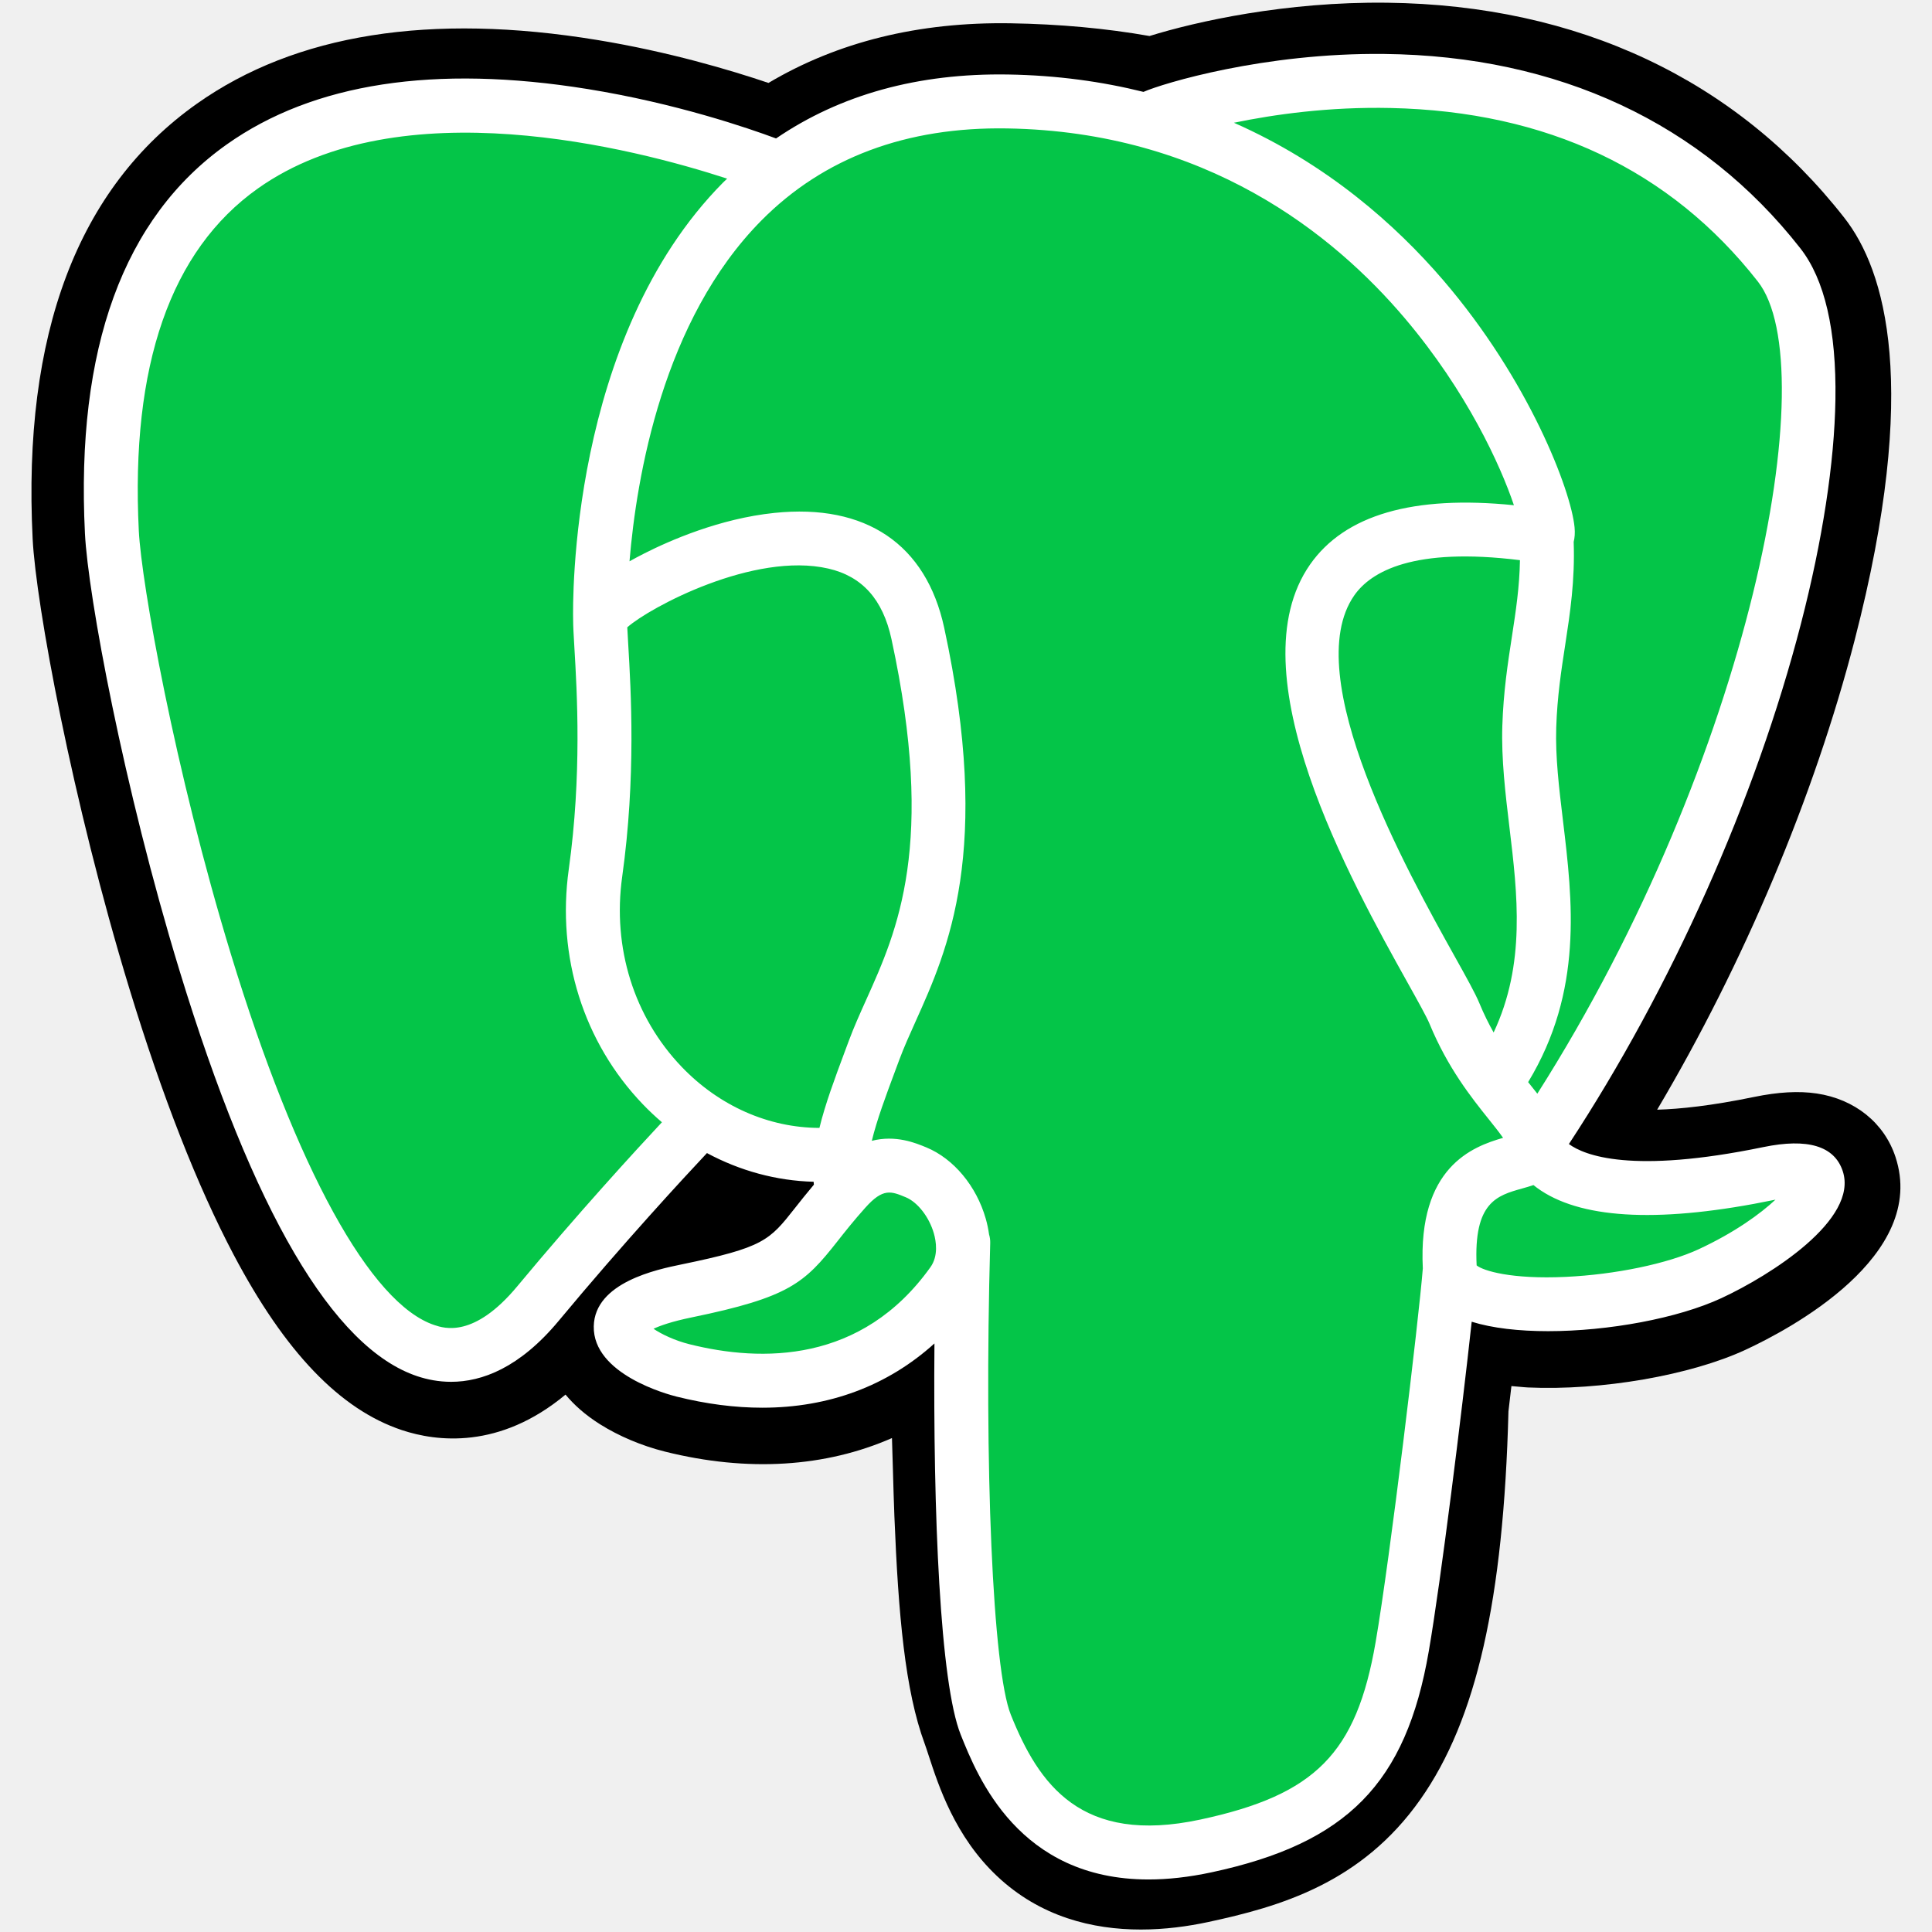
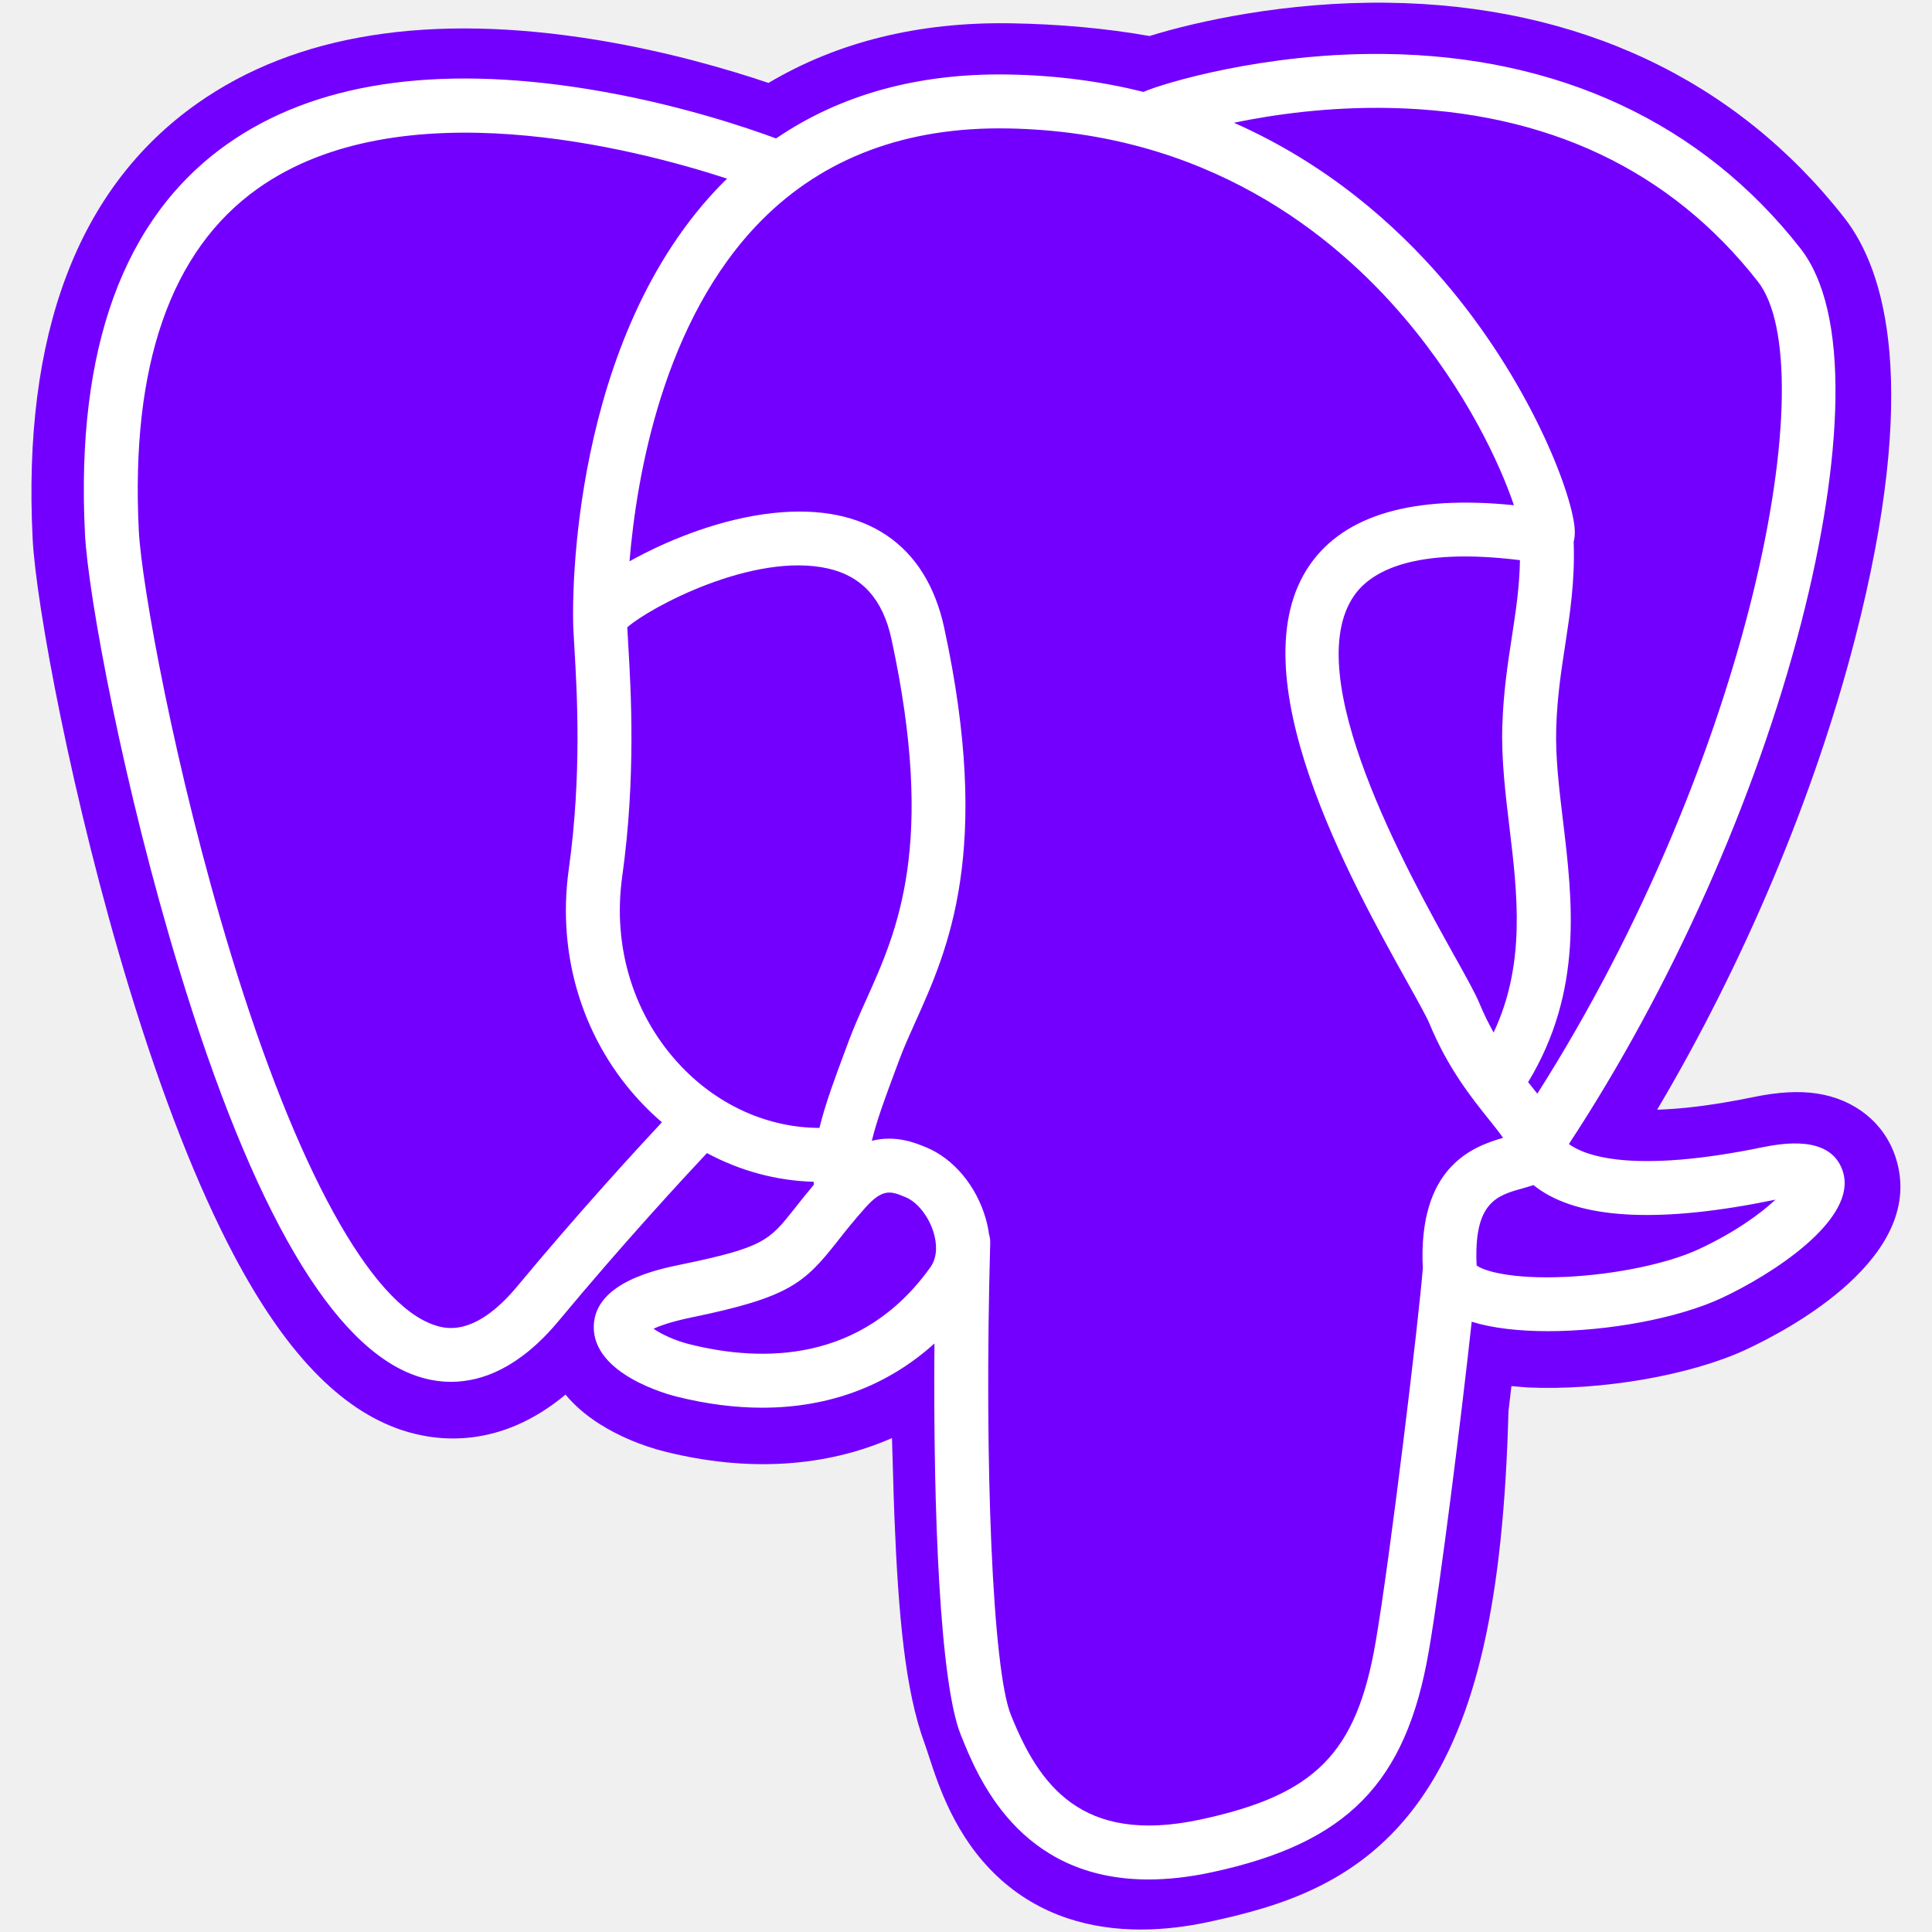
- <svg xmlns="http://www.w3.org/2000/svg" viewBox="-4 0 264 264" version="1.1" preserveAspectRatio="xMidYMid" fill="#000000">
+ <svg xmlns="http://www.w3.org/2000/svg" viewBox="-4 0 264 264" version="1.1" preserveAspectRatio="xMidYMid" fill="#7300ff">
  <g id="SVGRepo_bgCarrier" stroke-width="0" />
  <g id="SVGRepo_tracerCarrier" stroke-linecap="round" stroke-linejoin="round" />
  <g id="SVGRepo_iconCarrier">
    <g>
-       <path d="M255.008,158.086 C253.473,153.437 249.452,150.199 244.252,149.422 C241.8,149.056 238.992,149.212 235.669,149.897 C229.877,151.092 225.58,151.547 222.444,151.635 C234.281,131.65 243.906,108.86 249.447,87.407 C258.406,52.718 253.619,36.915 248.024,29.767 C233.217,10.848 211.614,0.683 185.552,0.372 C171.649,0.202 159.444,2.947 153.077,4.921 C147.149,3.875 140.775,3.291 134.086,3.183 C121.55,2.983 110.473,5.716 101.008,11.333 C95.767,9.561 87.358,7.063 77.646,5.469 C54.804,1.719 36.394,4.641 22.928,14.154 C6.622,25.672 -0.937,45.684 0.461,73.634 C0.905,82.508 5.869,109.508 13.685,135.114 C18.177,149.832 22.967,162.054 27.922,171.444 C34.949,184.759 42.468,192.6 50.909,195.416 C55.64,196.992 64.236,198.096 73.277,190.567 C74.423,191.954 75.952,193.333 77.981,194.614 C80.558,196.239 83.709,197.567 86.856,198.354 C98.197,201.189 108.82,200.48 117.883,196.506 C117.939,198.118 117.982,199.658 118.018,200.988 C118.079,203.145 118.138,205.26 118.217,207.238 C118.754,220.612 119.664,231.011 122.36,238.287 C122.508,238.688 122.707,239.297 122.917,239.944 C124.262,244.062 126.511,250.956 132.233,256.355 C138.158,261.948 145.325,263.663 151.889,263.663 C155.181,263.663 158.322,263.231 161.077,262.641 C170.897,260.536 182.05,257.33 190.118,245.842 C197.746,234.982 201.454,218.625 202.125,192.851 C202.212,192.123 202.292,191.427 202.369,190.764 C202.422,190.316 202.475,189.859 202.529,189.402 L204.326,189.56 L204.789,189.591 C214.791,190.047 227.021,187.926 234.532,184.437 C240.467,181.683 259.486,171.642 255.008,158.086" fill="#000000"> </path>
-       <path d="M237.906,160.722 C208.166,166.857 206.121,156.788 206.121,156.788 C237.522,110.195 250.648,51.052 239.32,36.577 C208.417,-2.908 154.922,15.766 154.029,16.25 L153.742,16.302 C147.866,15.082 141.291,14.356 133.9,14.235 C120.444,14.014 110.236,17.763 102.49,23.637 C102.49,23.637 7.06,-15.677 11.499,73.081 C12.443,91.963 38.563,215.954 69.717,178.503 C81.104,164.808 92.106,153.229 92.106,153.229 C97.571,156.859 104.113,158.711 110.971,158.046 L111.504,157.594 C111.338,159.294 111.414,160.957 111.717,162.926 C103.691,171.893 106.05,173.467 90.006,176.77 C73.771,180.116 83.308,186.072 89.535,187.629 C97.084,189.517 114.548,192.191 126.348,175.672 L125.878,177.557 C129.022,180.076 131.23,193.94 130.86,206.509 C130.49,219.077 130.243,227.706 132.721,234.446 C135.199,241.186 137.668,256.351 158.76,251.832 C176.383,248.055 185.516,238.268 186.787,221.943 C187.688,210.336 189.729,212.052 189.857,201.675 L191.494,196.763 C193.381,181.03 191.794,175.954 202.651,178.315 L205.29,178.547 C213.282,178.91 223.741,177.261 229.88,174.408 C243.098,168.274 250.938,158.031 237.904,160.722 L237.906,160.722" fill="#04c548"> </path>
-       <path d="M108.076,81.525 C105.397,81.152 102.969,81.497 101.741,82.427 C101.05,82.95 100.837,83.556 100.779,83.973 C100.625,85.078 101.4,86.3 101.875,86.93 C103.221,88.714 105.187,89.94 107.133,90.21 C107.415,90.249 107.696,90.268 107.975,90.268 C111.22,90.268 114.171,87.741 114.431,85.876 C114.756,83.54 111.365,81.983 108.076,81.525" fill="#04c548"> </path>
-       <path d="M196.86,81.599 L196.86,81.599 C196.604,79.768 193.346,79.246 190.254,79.676 C187.166,80.106 184.172,81.5 184.422,83.335 C184.623,84.762 187.199,87.198 190.249,87.198 C190.507,87.198 190.767,87.181 191.029,87.144 C193.065,86.862 194.559,85.569 195.268,84.824 C196.35,83.688 196.975,82.422 196.86,81.599" fill="#04c548"> </path>
+       <path d="M255.008,158.086 C253.473,153.437 249.452,150.199 244.252,149.422 C241.8,149.056 238.992,149.212 235.669,149.897 C229.877,151.092 225.58,151.547 222.444,151.635 C234.281,131.65 243.906,108.86 249.447,87.407 C258.406,52.718 253.619,36.915 248.024,29.767 C233.217,10.848 211.614,0.683 185.552,0.372 C171.649,0.202 159.444,2.947 153.077,4.921 C147.149,3.875 140.775,3.291 134.086,3.183 C121.55,2.983 110.473,5.716 101.008,11.333 C95.767,9.561 87.358,7.063 77.646,5.469 C54.804,1.719 36.394,4.641 22.928,14.154 C6.622,25.672 -0.937,45.684 0.461,73.634 C0.905,82.508 5.869,109.508 13.685,135.114 C18.177,149.832 22.967,162.054 27.922,171.444 C34.949,184.759 42.468,192.6 50.909,195.416 C55.64,196.992 64.236,198.096 73.277,190.567 C74.423,191.954 75.952,193.333 77.981,194.614 C80.558,196.239 83.709,197.567 86.856,198.354 C98.197,201.189 108.82,200.48 117.883,196.506 C117.939,198.118 117.982,199.658 118.018,200.988 C118.079,203.145 118.138,205.26 118.217,207.238 C118.754,220.612 119.664,231.011 122.36,238.287 C122.508,238.688 122.707,239.297 122.917,239.944 C124.262,244.062 126.511,250.956 132.233,256.355 C138.158,261.948 145.325,263.663 151.889,263.663 C155.181,263.663 158.322,263.231 161.077,262.641 C170.897,260.536 182.05,257.33 190.118,245.842 C197.746,234.982 201.454,218.625 202.125,192.851 C202.212,192.123 202.292,191.427 202.369,190.764 C202.422,190.316 202.475,189.859 202.529,189.402 L204.326,189.56 L204.789,189.591 C214.791,190.047 227.021,187.926 234.532,184.437 C240.467,181.683 259.486,171.642 255.008,158.086" fill="#7300ff"> </path>
+       <path d="M237.906,160.722 C208.166,166.857 206.121,156.788 206.121,156.788 C237.522,110.195 250.648,51.052 239.32,36.577 C208.417,-2.908 154.922,15.766 154.029,16.25 L153.742,16.302 C147.866,15.082 141.291,14.356 133.9,14.235 C120.444,14.014 110.236,17.763 102.49,23.637 C102.49,23.637 7.06,-15.677 11.499,73.081 C12.443,91.963 38.563,215.954 69.717,178.503 C81.104,164.808 92.106,153.229 92.106,153.229 C97.571,156.859 104.113,158.711 110.971,158.046 L111.504,157.594 C111.338,159.294 111.414,160.957 111.717,162.926 C103.691,171.893 106.05,173.467 90.006,176.77 C73.771,180.116 83.308,186.072 89.535,187.629 C97.084,189.517 114.548,192.191 126.348,175.672 L125.878,177.557 C129.022,180.076 131.23,193.94 130.86,206.509 C130.49,219.077 130.243,227.706 132.721,234.446 C135.199,241.186 137.668,256.351 158.76,251.832 C176.383,248.055 185.516,238.268 186.787,221.943 C187.688,210.336 189.729,212.052 189.857,201.675 L191.494,196.763 C193.381,181.03 191.794,175.954 202.651,178.315 L205.29,178.547 C213.282,178.91 223.741,177.261 229.88,174.408 C243.098,168.274 250.938,158.031 237.904,160.722 L237.906,160.722" fill="#7300ff"> </path>
+       <path d="M108.076,81.525 C105.397,81.152 102.969,81.497 101.741,82.427 C101.05,82.95 100.837,83.556 100.779,83.973 C100.625,85.078 101.4,86.3 101.875,86.93 C103.221,88.714 105.187,89.94 107.133,90.21 C107.415,90.249 107.696,90.268 107.975,90.268 C111.22,90.268 114.171,87.741 114.431,85.876 C114.756,83.54 111.365,81.983 108.076,81.525" fill="#7300ff"> </path>
+       <path d="M196.86,81.599 L196.86,81.599 C196.604,79.768 193.346,79.246 190.254,79.676 C187.166,80.106 184.172,81.5 184.422,83.335 C184.623,84.762 187.199,87.198 190.249,87.198 C190.507,87.198 190.767,87.181 191.029,87.144 C193.065,86.862 194.559,85.569 195.268,84.824 C196.35,83.688 196.975,82.422 196.86,81.599" fill="#7300ff"> </path>
      <path d="M247.802,160.025 C246.668,156.596 243.018,155.493 236.954,156.745 C218.949,160.461 212.501,157.887 210.384,156.328 C224.379,135.007 235.892,109.236 242.103,85.191 C245.045,73.801 246.67,63.223 246.803,54.602 C246.95,45.138 245.338,38.184 242.014,33.936 C228.612,16.811 208.942,7.625 185.132,7.373 C168.763,7.189 154.933,11.378 152.252,12.556 C146.606,11.152 140.451,10.29 133.75,10.18 C121.462,9.981 110.84,12.923 102.046,18.919 C98.226,17.498 88.354,14.109 76.281,12.164 C55.409,8.803 38.823,11.35 26.987,19.735 C12.864,29.741 6.344,47.627 7.607,72.894 C8.032,81.396 12.876,107.548 20.52,132.593 C30.582,165.557 41.519,184.218 53.028,188.057 C54.375,188.506 55.929,188.82 57.641,188.82 C61.839,188.82 66.986,186.928 72.341,180.49 C81.236,169.789 89.541,160.822 92.602,157.564 C97.126,159.992 102.096,161.348 107.179,161.484 C107.188,161.617 107.202,161.75 107.214,161.882 C106.194,163.092 105.357,164.152 104.644,165.057 C101.122,169.528 100.389,170.459 89.052,172.793 C85.827,173.459 77.261,175.224 77.136,181.228 C77,187.788 87.261,190.543 88.43,190.835 C92.504,191.855 96.429,192.358 100.172,192.358 C109.275,192.357 117.286,189.366 123.688,183.577 C123.491,206.963 124.466,230.007 127.274,237.028 C129.573,242.776 135.192,256.823 152.938,256.822 C155.542,256.822 158.408,256.519 161.561,255.843 C180.082,251.872 188.125,243.687 191.236,225.64 C192.901,215.995 195.758,192.964 197.102,180.61 C199.938,181.495 203.589,181.9 207.536,181.899 C215.768,181.899 225.267,180.15 231.224,177.385 C237.916,174.277 249.992,166.651 247.802,160.025 L247.802,160.025 Z M203.696,76.545 C203.635,80.192 203.133,83.503 202.601,86.959 C202.028,90.676 201.436,94.519 201.287,99.184 C201.14,103.724 201.707,108.445 202.255,113.009 C203.363,122.228 204.5,131.721 200.099,141.087 C199.415,139.872 198.754,138.546 198.149,137.078 C197.602,135.752 196.414,133.622 194.77,130.674 C188.37,119.198 173.385,92.324 181.056,81.358 C183.341,78.094 189.14,74.738 203.696,76.545 L203.696,76.545 Z M186.052,14.758 C207.386,15.229 224.261,23.21 236.21,38.478 C245.374,50.189 235.283,103.476 206.07,149.447 C205.781,149.08 205.488,148.71 205.184,148.33 C205.063,148.178 204.939,148.024 204.814,147.868 C212.363,135.401 210.887,123.066 209.573,112.13 C209.033,107.642 208.524,103.403 208.653,99.421 C208.787,95.2 209.345,91.581 209.885,88.081 C210.548,83.768 211.223,79.305 211.037,74.044 C211.176,73.492 211.232,72.84 211.159,72.066 C210.684,67.021 204.924,51.922 193.184,38.255 C186.762,30.781 177.397,22.416 164.61,16.774 C170.11,15.634 177.631,14.571 186.052,14.758 L186.052,14.758 Z M66.674,175.778 C60.774,182.872 56.7,181.512 55.36,181.066 C46.629,178.154 36.5,159.702 27.569,130.442 C19.841,105.124 15.325,79.665 14.967,72.526 C13.839,49.948 19.312,34.213 31.235,25.757 C50.639,11.997 82.541,20.233 95.36,24.41 C95.176,24.592 94.984,24.762 94.802,24.947 C73.766,46.191 74.265,82.488 74.317,84.706 C74.315,85.562 74.387,86.774 74.485,88.441 C74.847,94.546 75.521,105.908 73.721,118.775 C72.049,130.732 75.735,142.435 83.832,150.884 C84.67,151.758 85.545,152.58 86.449,153.352 C82.845,157.212 75.012,165.748 66.674,175.778 L66.674,175.778 Z M89.153,145.785 C82.627,138.975 79.663,129.503 81.02,119.796 C82.92,106.203 82.219,94.365 81.842,88.005 C81.789,87.115 81.743,86.335 81.715,85.72 C84.788,82.995 99.029,75.365 109.184,77.692 C113.819,78.753 116.643,81.909 117.817,87.337 C123.893,115.44 118.621,127.153 114.385,136.566 C113.512,138.505 112.687,140.338 111.983,142.234 L111.437,143.7 C110.055,147.406 108.769,150.852 107.972,154.124 C101.034,154.103 94.285,151.14 89.153,145.785 L89.153,145.785 Z M90.218,183.685 C88.192,183.179 86.37,182.3 85.301,181.571 C86.194,181.15 87.783,180.579 90.539,180.012 C103.876,177.266 105.936,175.328 110.434,169.617 C111.465,168.308 112.634,166.823 114.253,165.015 C114.253,165.014 114.254,165.014 114.255,165.013 C116.666,162.313 117.769,162.771 119.769,163.601 C121.39,164.272 122.969,166.303 123.609,168.539 C123.912,169.595 124.252,171.6 123.139,173.159 C113.743,186.315 100.051,186.146 90.218,183.685 L90.218,183.685 Z M160.017,248.637 C143.701,252.133 137.924,243.808 134.117,234.291 C131.66,228.147 130.452,200.44 131.309,169.844 C131.32,169.437 131.262,169.043 131.15,168.674 C131.052,167.96 130.902,167.238 130.694,166.512 C129.42,162.06 126.315,158.336 122.59,156.792 C121.11,156.179 118.394,155.054 115.13,155.889 C115.826,153.021 117.033,149.782 118.342,146.275 L118.891,144.8 C119.509,143.137 120.285,141.414 121.105,139.59 C125.538,129.742 131.609,116.253 125.02,85.78 C122.552,74.366 114.31,68.792 101.816,70.087 C94.325,70.862 87.473,73.884 84.055,75.617 C83.32,75.989 82.648,76.349 82.02,76.699 C82.974,65.199 86.578,43.707 100.061,30.11 C108.549,21.549 119.854,17.321 133.628,17.549 C160.769,17.993 178.172,31.921 187.994,43.528 C196.458,53.529 201.041,63.604 202.87,69.037 C189.115,67.639 179.76,70.354 175.018,77.134 C164.701,91.882 180.662,120.506 188.333,134.263 C189.74,136.784 190.954,138.963 191.336,139.889 C193.834,145.943 197.068,149.985 199.429,152.935 C200.153,153.839 200.855,154.716 201.389,155.482 C197.223,156.683 189.74,159.458 190.422,173.329 C189.872,180.289 185.961,212.875 183.974,224.388 C181.351,239.598 175.754,245.263 160.017,248.637 L160.017,248.637 Z M228.121,170.701 C223.861,172.678 216.732,174.162 209.96,174.48 C202.479,174.83 198.672,173.642 197.776,172.911 C197.355,164.267 200.573,163.364 203.978,162.408 C204.513,162.257 205.035,162.111 205.539,161.935 C205.852,162.19 206.195,162.443 206.571,162.691 C212.583,166.659 223.306,167.087 238.445,163.962 C238.5,163.951 238.556,163.94 238.611,163.929 C236.569,165.838 233.075,168.4 228.121,170.701 L228.121,170.701 Z" fill="#FFFFFF"> </path>
    </g>
  </g>
</svg>
